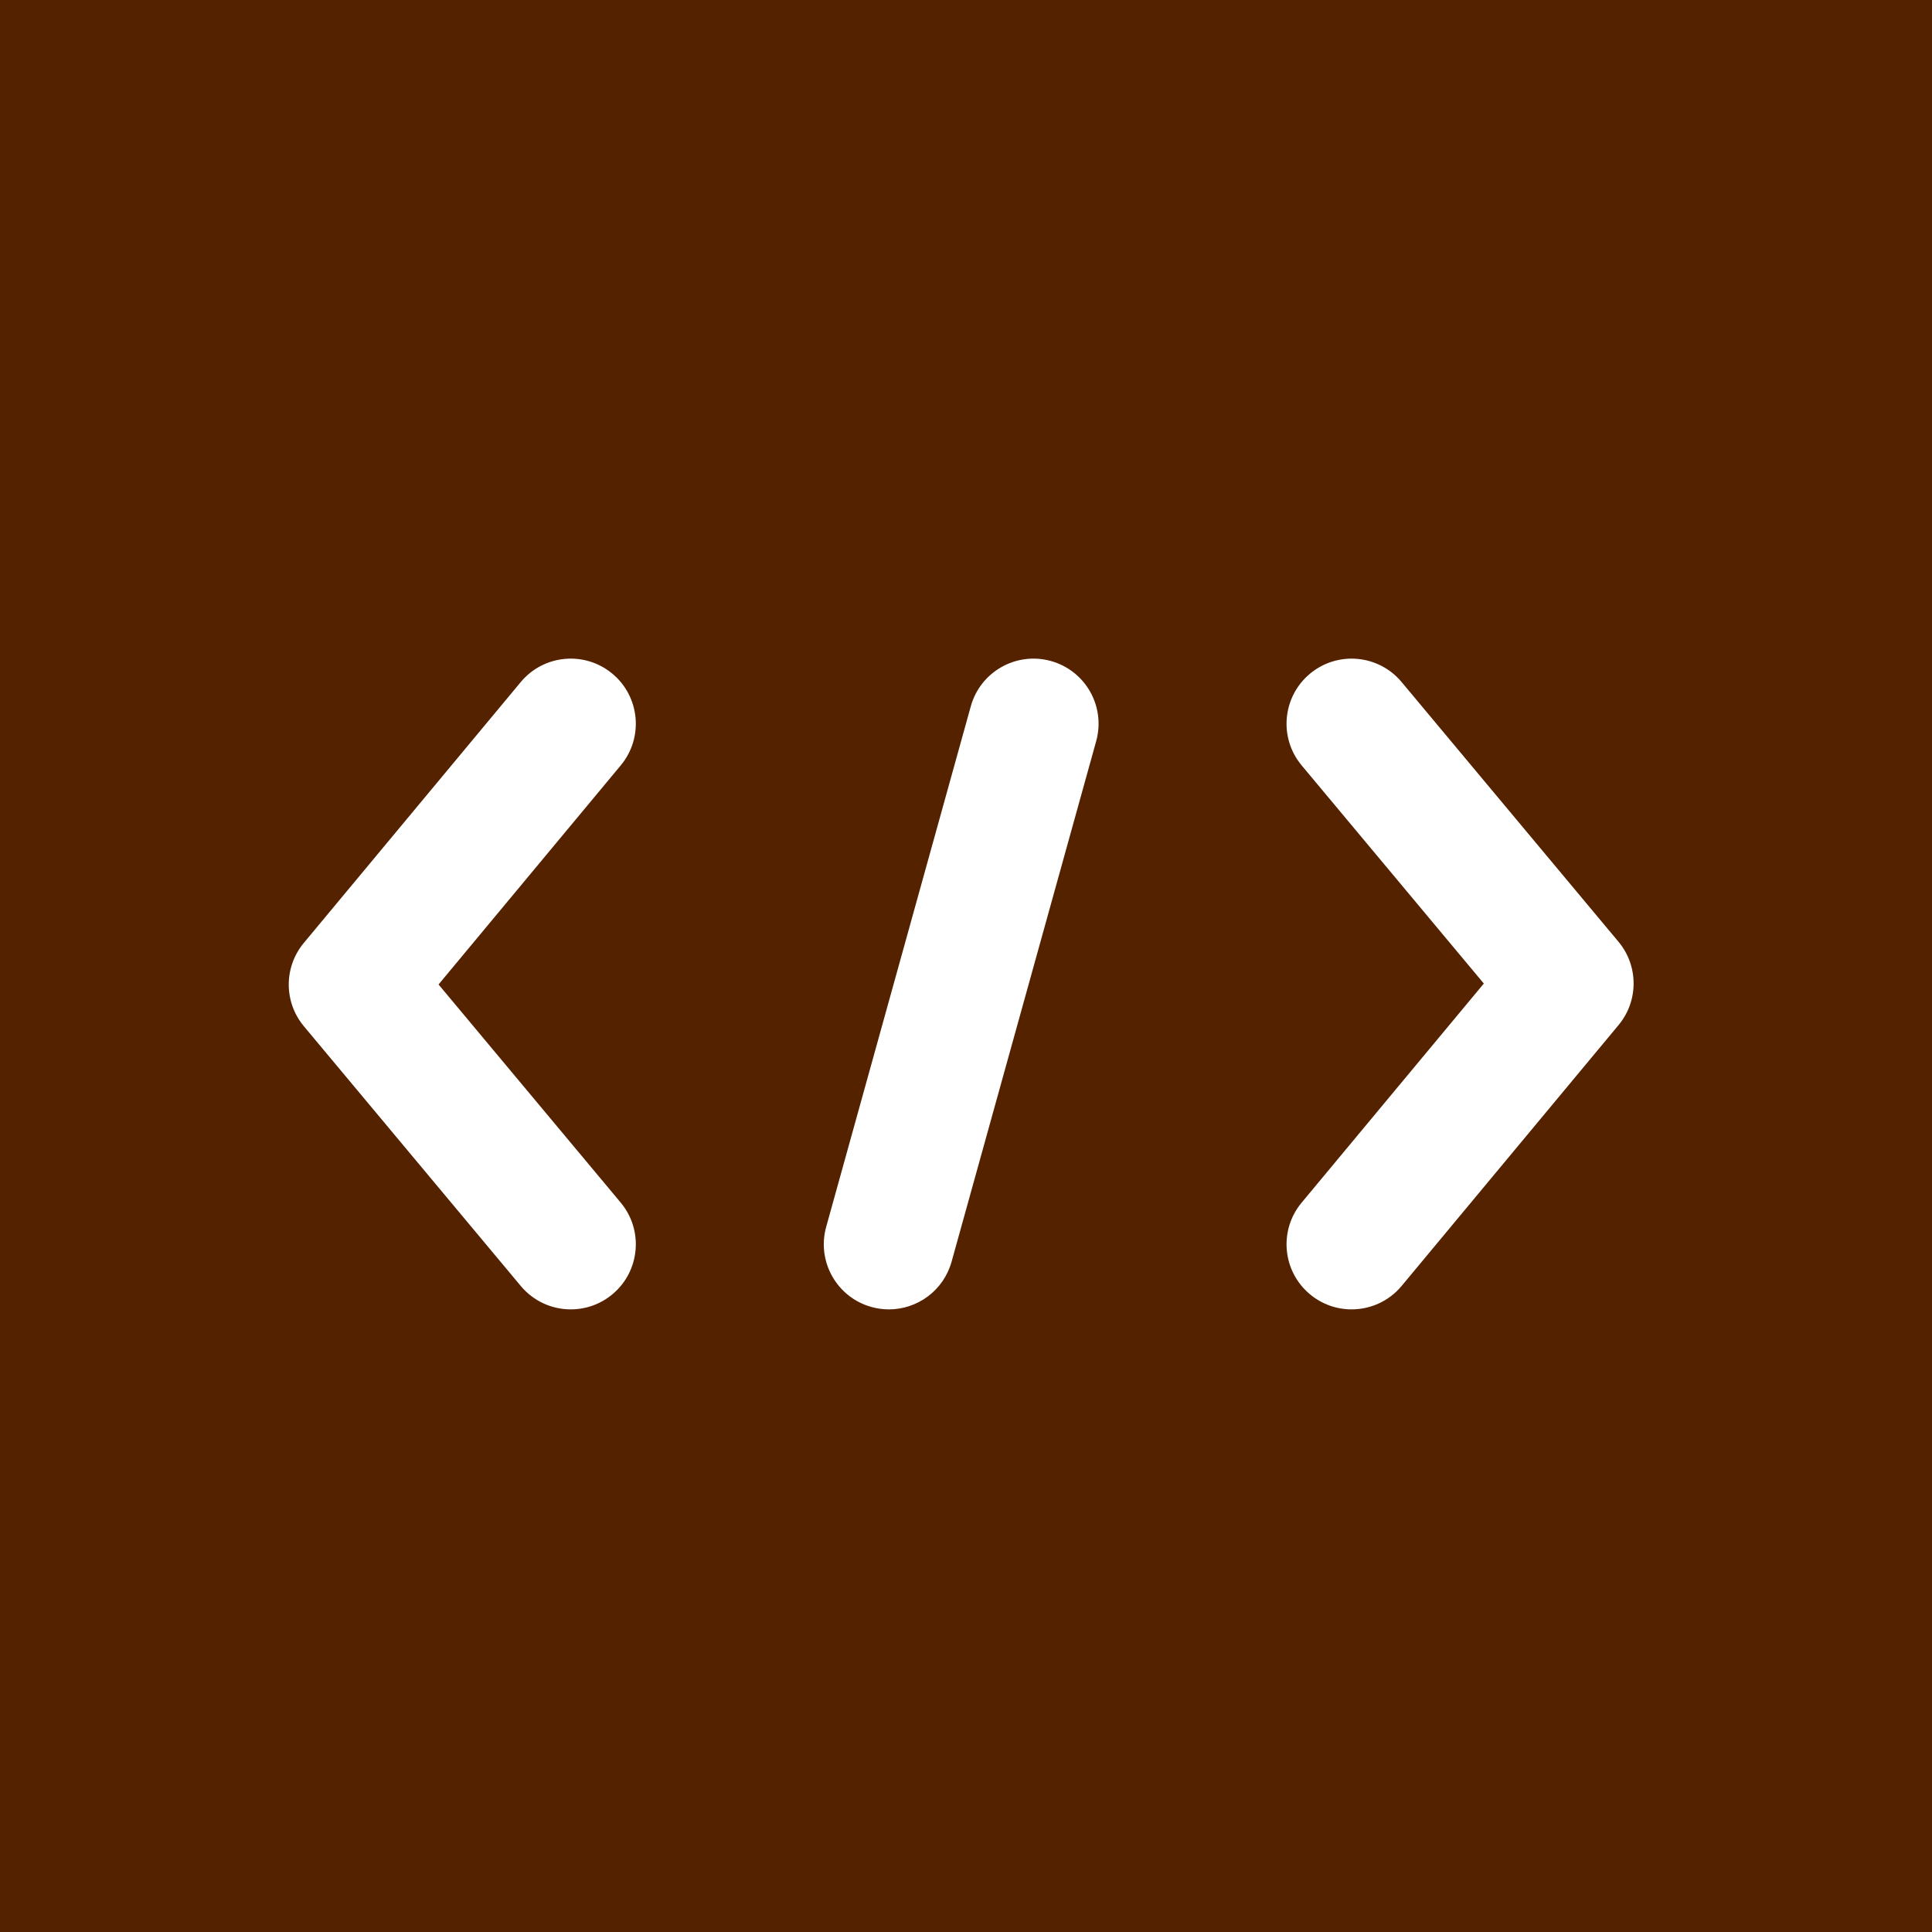
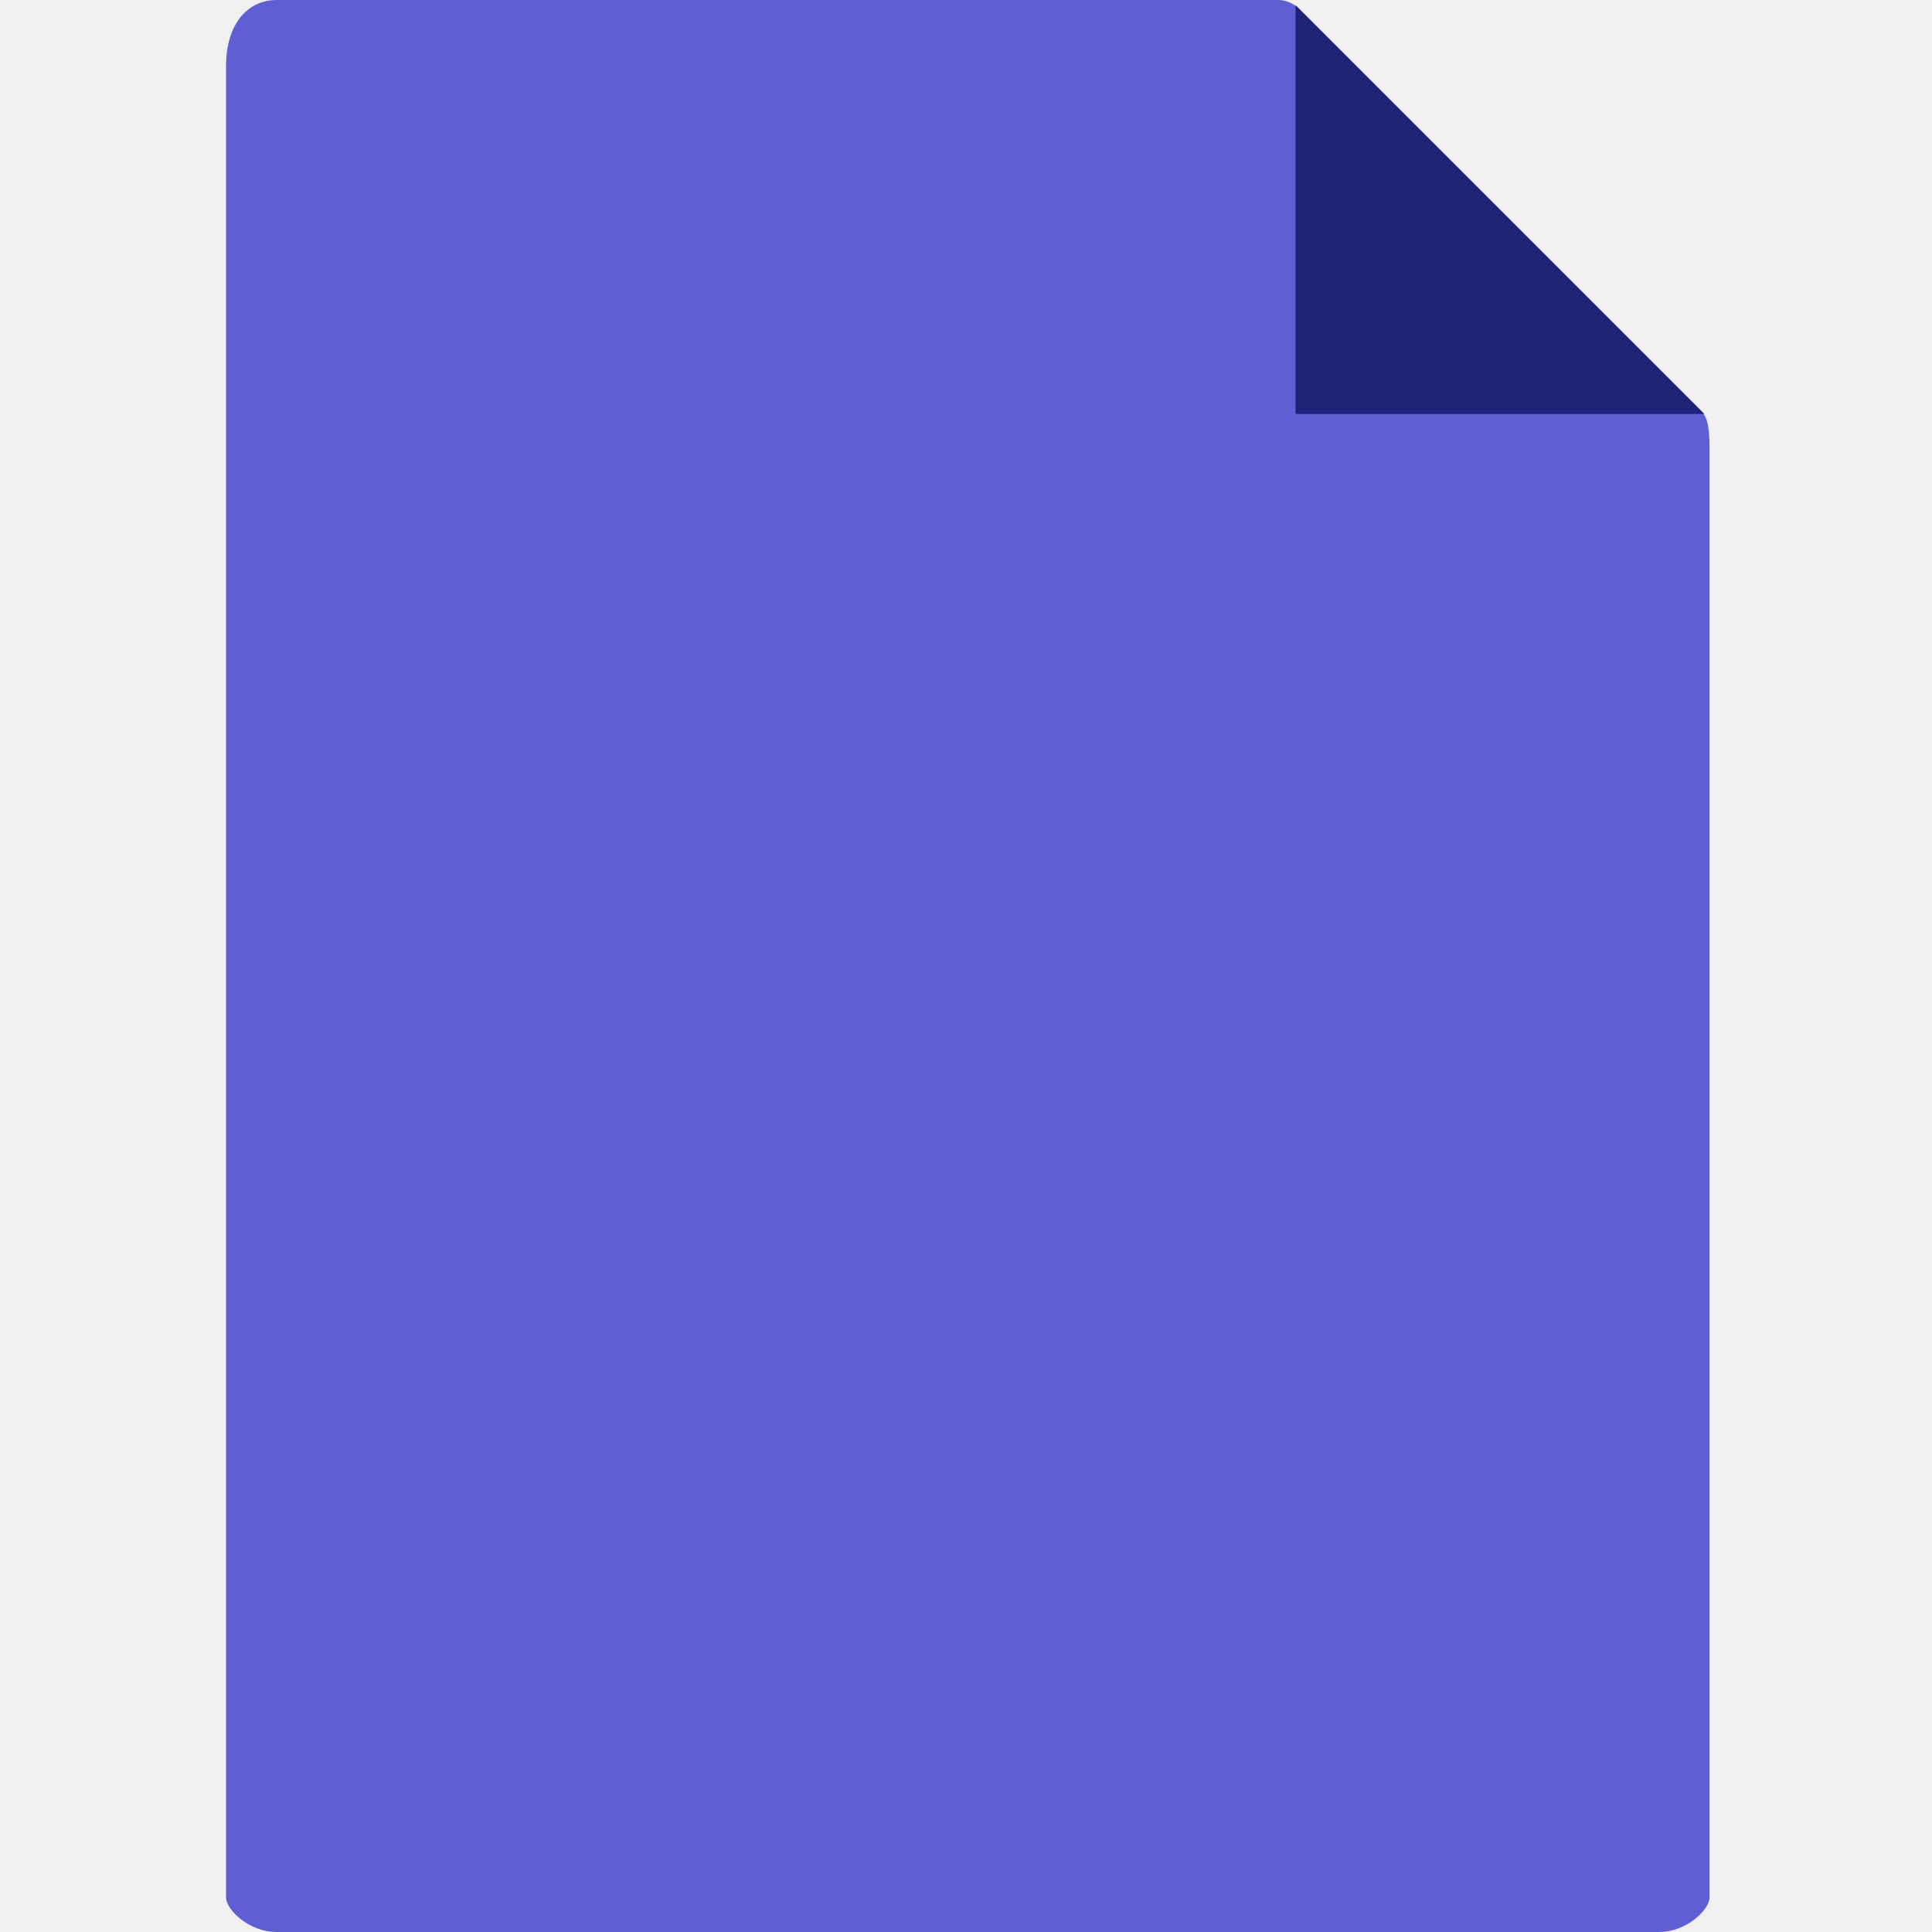
- <svg xmlns="http://www.w3.org/2000/svg" id="svg4791" version="1.1" viewBox="0 0 87.69 87.69" height="87.69mm" width="87.69mm">
-   <defs id="defs4785" />
-   <g transform="translate(-26.45833,-84.57738)" id="layer1" style="fill:#552200">
-     <path id="rect4793" transform="matrix(0.2645833,0,0,0.2645833,26.45833,84.57738)" d="M 0 0 L 0 331.428 L 331.428 331.428 L 331.428 0 L 0 0 z " style="fill:#552200;fill-opacity:1;stroke-width:1" />
+ <svg xmlns="http://www.w3.org/2000/svg" height="56" width="56" xml:space="preserve" viewBox="0 0 56 56" y="0px" x="0px" id="Capa_1" version="1.1">
+   <defs id="defs59" />
+   <g transform="translate(-6.473135)" id="g24">
+     <path id="path2" d="m 43.51,-1.9485206e-8 h -29.022 c -0.808,0 -1.463,0.655 -1.463,1.926 V 55 c 0,0.345 0.655,1 1.463,1 h 40.074 c 0.808,0 1.463,-0.655 1.463,-1 V 12.978 c 0,-0.696 -0.093,-0.92 -0.257,-1.085 l -11.636,-11.636 c -0.165,-0.164 -0.389,-0.257 -0.622,-0.257 z" style="fill:#5f5fd3" />
+     <polygon transform="translate(6.525424)" id="polygon4" points="37.5,12 49.349,12 37.5,0.151 " style="fill:#212178" />
+     <g id="g16" />
+     <g id="g22" />
  </g>
-   <g style="display:none" id="layer2">
-     <text id="text5341" y="80.438" x="3.309" style="font-style:normal;font-variant:normal;font-weight:normal;font-stretch:normal;font-size:50.8px;line-height:1.25;font-family:Consolas;-inkscape-font-specification:Consolas;letter-spacing:0px;word-spacing:0px;fill:#ffffff;fill-opacity:1;stroke:none;stroke-width:0.265" xml:space="preserve">
-       <tspan style="font-size:46.214px;letter-spacing:0.794px;fill:#000000;stroke-width:0.265" y="80.438" x="3.309" id="tspan5339">IDL</tspan>
+   <g transform="translate(-6.473135)" id="g26" />
+   <g transform="translate(-6.473135)" id="g28" />
+   <g transform="translate(-6.473135)" id="g30" />
+   <g transform="translate(-6.473135)" id="g32" />
+   <g transform="translate(-6.473135)" id="g34" />
+   <g transform="translate(-6.473135)" id="g36" />
+   <g transform="translate(-6.473135)" id="g38" />
+   <g transform="translate(-6.473135)" id="g40" />
+   <g transform="translate(-6.473135)" id="g42" />
+   <g transform="translate(-6.473135)" id="g44" />
+   <g transform="translate(-6.473135)" id="g46" />
+   <g transform="translate(-6.473135)" id="g48" />
+   <g transform="translate(-6.473135)" id="g50" />
+   <g transform="translate(-6.473135)" id="g52" />
+   <g transform="translate(-6.473135)" id="g54" />
+   <g transform="translate(-6.473135)" style="display:inline" id="layer1" />
+   <g transform="translate(-6.473135)" style="display:none" id="layer2">
+     <path id="path8" d="m 17.589,43.195 v 10.076 h -1.641 v -4.539 h -4.361 v 4.539 h -1.668 v -10.076 h 1.668 v 4.416 h 4.361 v -4.416 z" style="fill:#ffffff" />
+     <path id="path10" d="m 27.241,43.195 v 1.121 h -3.007 v 8.955 h -1.654 v -8.955 h -3.008 v -1.121 z" style="fill:#ffffff" />
+     <path id="path12" d="m 36.839,43.195 h 1.668 v 10.076 h -1.668 v -6.932 l -2.256,5.605 h -1.449 l -2.27,-5.605 v 6.932 h -1.668 v -10.076 h 1.668 l 2.994,6.891 z" style="fill:#ffffff" />
+     <path id="path14" d="m 42.704,43.195 v 8.832 h 4.635 v 1.244 h -6.303 v -10.076 z" style="fill:#ffffff" />
+   </g>
+   <g style="display:none" transform="translate(-6.473135)" id="layer3">
+     <text id="text947" y="24.271" x="16.99" style="font-style:normal;font-variant:normal;font-weight:bold;font-stretch:normal;font-size:16px;line-height:1.25;font-family:'Open Sans';-inkscape-font-specification:'Open Sans Bold';letter-spacing:0px;word-spacing:0px;fill:#ffffff;fill-opacity:1;stroke:none" xml:space="preserve">
+       <tspan y="38.448" x="16.99" id="tspan945" />
+     </text>
+     <text id="text951" y="53.508" x="20.153" style="font-style:normal;font-variant:normal;font-weight:bold;font-stretch:normal;font-size:16px;line-height:1.25;font-family:'Open Sans';-inkscape-font-specification:'Open Sans Bold';letter-spacing:0px;word-spacing:0px;fill:#000000;fill-opacity:1;stroke:none" xml:space="preserve">
+       <tspan style="font-size:14.667px;fill:#ffffff;fill-opacity:1" y="53.508" x="20.153" id="tspan949">XUL</tspan>
    </text>
  </g>
-   <g id="g6053" style="display:inline;fill:#ffffff" transform="translate(0.5291667)">
-     <text xml:space="preserve" style="font-style:normal;font-variant:normal;font-weight:normal;font-stretch:normal;font-size:50.8px;line-height:1.25;font-family:Consolas;-inkscape-font-specification:Consolas;letter-spacing:0px;word-spacing:0px;fill:#ffffff;fill-opacity:1;stroke:none;stroke-width:0.265" x="3.309" y="80.438" id="text6051">
-       <tspan id="tspan6049" x="3.309" y="124.516" style="font-style:normal;font-variant:normal;font-weight:normal;font-stretch:normal;font-size:46.214px;font-family:FontAwesome;-inkscape-font-specification:FontAwesome;letter-spacing:0.794px;fill:#ffffff;stroke-width:0.265" />
-     </text>
-     <g style="fill:#ffffff" id="g8" transform="matrix(0.1969038,0,0,0.1969038,12.57712,14.142)">
-       <path style="fill:#ffffff" id="path2" d="m 175.682,80.547 c -7.981,-2.217 -16.249,2.456 -18.467,10.438 l -33.334,120 c -2.217,7.982 2.456,16.25 10.438,18.467 1.343,0.373 2.694,0.551 4.023,0.551 6.57,0 12.6,-4.35 14.444,-10.989 l 33.334,-120 c 2.217,-7.981 -2.456,-16.25 -10.438,-18.467 z" />
-       <path style="fill:#ffffff" id="path4-6" d="m 74.591,83.467 c -6.37,-5.298 -15.828,-4.428 -21.124,1.942 l -50,60.128 c -4.63,5.568 -4.622,13.648 0.02,19.206 l 50,59.872 c 2.967,3.553 7.229,5.386 11.521,5.386 3.391,0 6.801,-1.144 9.607,-3.487 6.359,-5.31 7.209,-14.77 1.899,-21.128 L 34.527,155.109 76.534,104.592 C 81.83,98.221 80.96,88.763 74.591,83.467 Z" />
-       <path style="fill:#ffffff" id="path6" d="m 306.513,145.257 -50,-59.871 c -5.31,-6.359 -14.77,-7.208 -21.128,-1.898 -6.359,5.31 -7.208,14.77 -1.898,21.128 l 41.987,50.277 -42.007,50.517 c -5.297,6.37 -4.427,15.828 1.942,21.124 2.802,2.331 6.202,3.467 9.583,3.467 4.303,0 8.575,-1.842 11.541,-5.41 l 50,-60.128 c 4.63,-5.569 4.622,-13.649 -0.02,-19.206 z" />
-     </g>
-   </g>
-   <g style="display:none" id="layer3">
-     <g transform="matrix(6.25772,0,0,5.743627,1.824509,23.90025)" style="fill:#ffffff;fill-rule:evenodd;stroke:none;stroke-width:1" id="miu">
-       <g style="fill:#ffffff" transform="translate(-503,-515)" id="Artboard-1">
-         <g style="fill:#ffffff" transform="translate(215,119)" id="slice" />
-         <path style="fill:#ffffff;stroke-width:0.701" id="food-drink-cup-coffee-tea-drink-outline-stroke" d="m 513.084,518.8 c 0.006,-0.274 0.003,-0.541 -0.009,-0.796 -0.004,-0.086 -0.01,-0.504 -0.01,-0.504 v 0 c 0,-0.902 -2,-1.402 -4.555,-1.402 -2.555,0 -4.555,0.5 -4.555,1.402 0,0 -0.006,0.417 -0.01,0.504 -0.046,0.991 0.032,2.152 0.338,3.268 0.607,2.218 1.961,3.587 4.228,3.587 1.597,0 2.742,-0.68 3.49,-1.858 2.033,-0.037 4.364,-1.834 3.662,-3.426 -0.282,-0.641 -0.798,-0.955 -1.44,-0.981 -0.354,-0.014 -0.719,0.058 -1.081,0.186 -0.02,0.007 -0.039,0.014 -0.058,0.021 z m -0.045,0.782 c -0.052,0.556 -0.148,1.129 -0.301,1.69 -0.097,0.353 -0.212,0.685 -0.348,0.993 1.5,-0.227 3.03,-1.503 2.631,-2.408 -0.168,-0.382 -0.44,-0.547 -0.827,-0.563 -0.252,-0.01 -0.534,0.046 -0.818,0.146 -0.154,0.054 -0.272,0.108 -0.337,0.142 z m -0.655,-1.283 c 0.019,0.865 -0.066,1.851 -0.322,2.788 -0.532,1.943 -1.648,3.071 -3.552,3.071 -1.904,0 -3.02,-1.128 -3.552,-3.071 -0.256,-0.937 -0.341,-1.923 -0.322,-2.788 0.797,0.393 2.219,0.603 3.874,0.603 1.655,0 3.077,-0.21 3.874,-0.603 z m -7.728,-0.799 c 0,-0.26 1.765,-0.701 3.854,-0.701 2.09,0 3.854,0.441 3.854,0.701 0,0.26 -1.765,0.701 -3.854,0.701 -2.09,0 -3.854,-0.441 -3.854,-0.701 z" />
-       </g>
-     </g>
-   </g>
-   <g style="display:none" id="layer4">
-     <path style="fill:#ffffff;fill-opacity:1;stroke-width:5.575" id="path4" d="m 30.494,62.67 c 0,-0.558 0.557,-0.558 0.557,-0.558 2.23,0 0,1.115 -0.557,2.23 5.575,1.115 11.707,0.557 17.281,-0.558 1.672,1.115 3.902,2.23 6.132,2.787 -6.132,2.787 -13.379,3.902 -20.069,2.787 -2.23,-0.558 -5.575,-0.558 -7.247,-3.345 -1.115,-2.23 2.23,-3.345 3.902,-3.345 z M 28.264,54.308 v 0 c 1.115,0 3.345,-1.115 1.672,0.558 0,0.558 -2.23,1.115 -1.115,1.672 7.247,1.672 14.494,1.115 21.741,-0.558 1.115,1.672 2.787,2.23 5.017,2.787 -8.362,2.23 -16.724,3.345 -25.086,2.23 -2.23,-0.558 -5.017,-0.558 -6.132,-2.787 -0.558,-2.23 2.23,-3.345 3.902,-3.902 z M 56.695,19.745 v 0 c 0.557,0.557 2.787,0 1.115,0.557 -3.902,3.345 -9.477,5.575 -12.264,10.592 -1.115,3.345 2.23,5.575 3.345,8.919 1.672,3.902 -1.672,7.247 -5.017,9.477 -1.115,0.558 -3.902,1.115 -1.672,-1.115 2.23,-1.672 2.787,-4.46 1.115,-6.69 -3.345,-3.345 -5.017,-7.805 -2.23,-11.707 3.345,-5.575 9.477,-7.805 15.609,-10.034 z M 22.689,67.687 v 0 c 1.672,0 3.345,1.115 4.46,2.23 -2.787,-0.558 -6.132,0 -8.919,1.672 1.115,0.557 2.787,0.557 3.902,1.115 11.149,1.672 22.856,1.115 33.448,0 2.787,-0.558 5.575,-0.558 6.69,-2.787 0.558,-0.558 -1.672,-1.672 -1.115,-1.672 1.672,0 4.46,1.115 3.345,3.345 -2.23,2.787 -6.69,3.345 -10.034,3.902 -12.822,2.23 -26.758,2.23 -39.58,-0.557 -1.672,0 -3.345,-1.672 -2.23,-3.345 2.787,-2.787 6.69,-3.345 10.034,-3.902 z M 31.051,45.946 v 0 c 1.115,-0.558 1.673,0 2.787,0.557 -2.23,1.115 -5.017,1.115 -7.247,2.23 -0.558,0.558 -2.23,1.115 -1.115,1.115 6.69,1.115 13.379,0.558 20.069,0 3.902,0 7.805,-1.672 12.264,-1.115 -1.115,1.115 -2.23,1.672 -3.902,2.23 -2.787,1.672 -6.69,1.672 -10.592,2.23 -7.247,0.557 -15.609,1.115 -22.856,-1.115 -1.672,0 -2.787,-1.673 -1.672,-2.787 3.345,-2.23 7.805,-3.345 12.264,-3.345 z m 30.103,-1.115 c 3.902,0 7.805,3.345 6.69,7.805 -1.672,5.017 -7.247,7.247 -11.707,8.362 -2.787,1.115 -3.345,0.558 -1.115,-1.115 3.345,-2.23 6.69,-3.902 8.362,-7.247 1.115,-3.345 -2.23,-6.132 -5.017,-5.017 -1.115,0 -3.345,1.672 -2.787,0.557 1.115,-2.23 3.345,-3.345 5.575,-3.345 z M 46.66,5.809 v 0 c 0,-1.115 0,-1.672 -0.558,-2.787 1.115,1.115 2.787,2.23 3.345,3.902 2.23,5.017 -0.558,10.592 -3.902,14.494 -3.345,3.902 -9.477,6.132 -10.592,12.264 -0.558,5.575 5.575,8.919 6.69,14.494 -2.23,-1.672 -4.46,-3.902 -6.132,-5.575 -3.345,-3.345 -6.69,-7.805 -5.017,-12.264 2.23,-5.575 7.805,-8.362 12.264,-12.264 3.345,-2.787 5.575,-7.805 3.902,-12.264 z M 66.729,72.704 v 0 c 0.557,-0.558 1.672,-3.345 1.115,-1.115 1.115,3.345 -2.23,5.575 -5.017,6.132 -9.477,3.345 -19.511,3.345 -29.546,2.787 -4.46,-0.557 -9.477,-0.557 -12.822,-3.902 12.264,1.672 24.529,2.23 36.235,0 3.345,-1.115 7.805,-1.672 10.034,-3.902 z" />
-   </g>
+   <g id="layer4" />
</svg>
